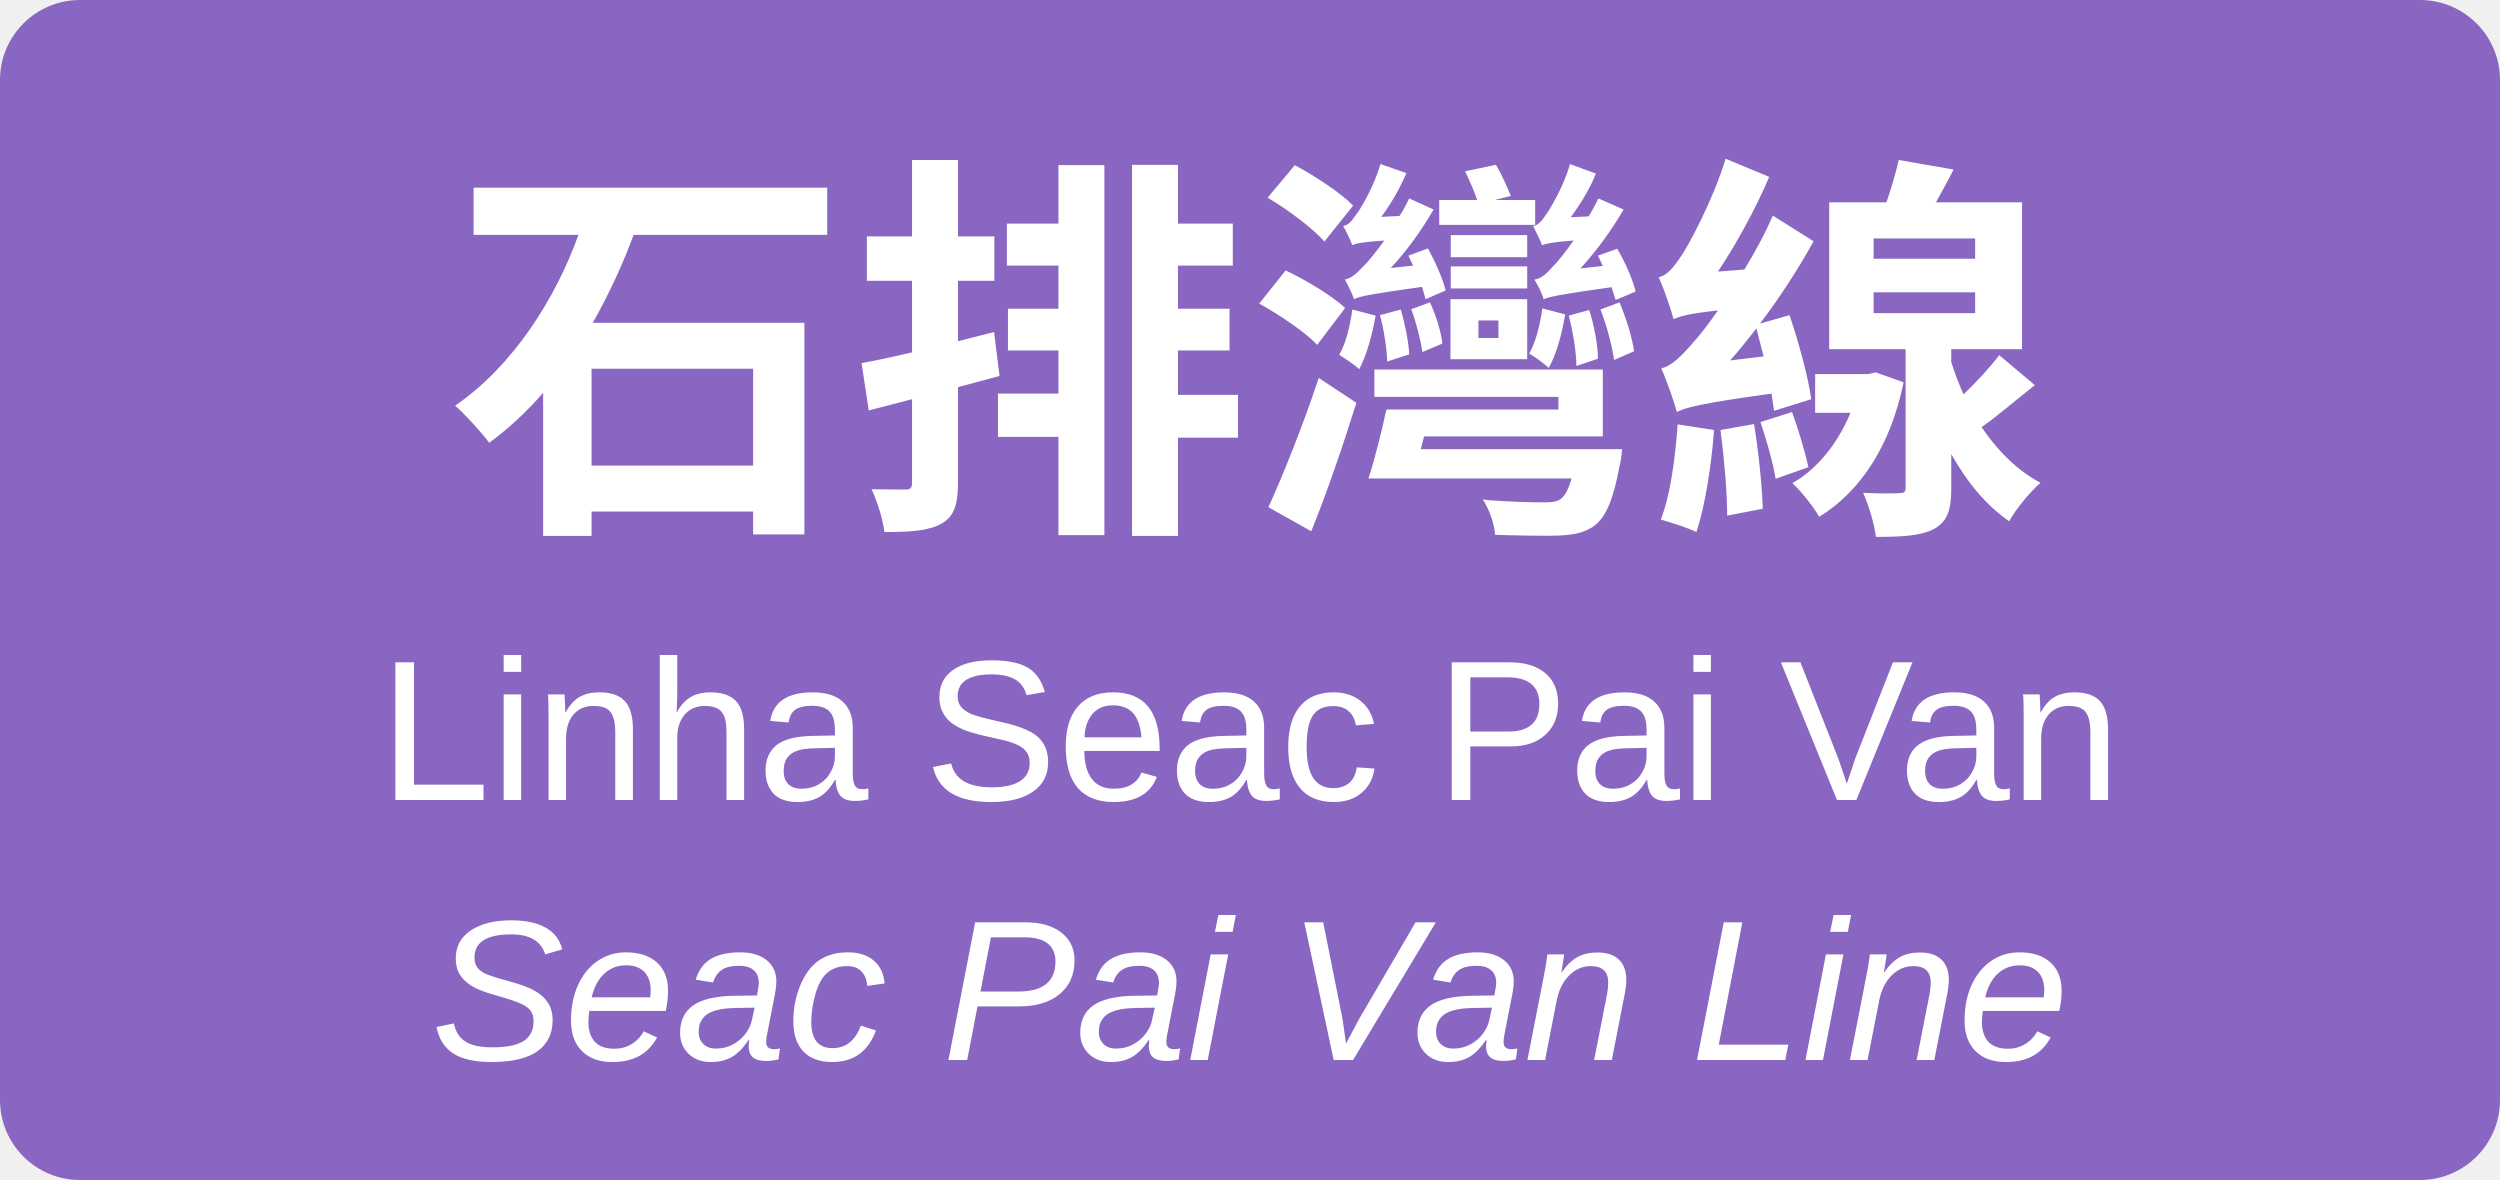
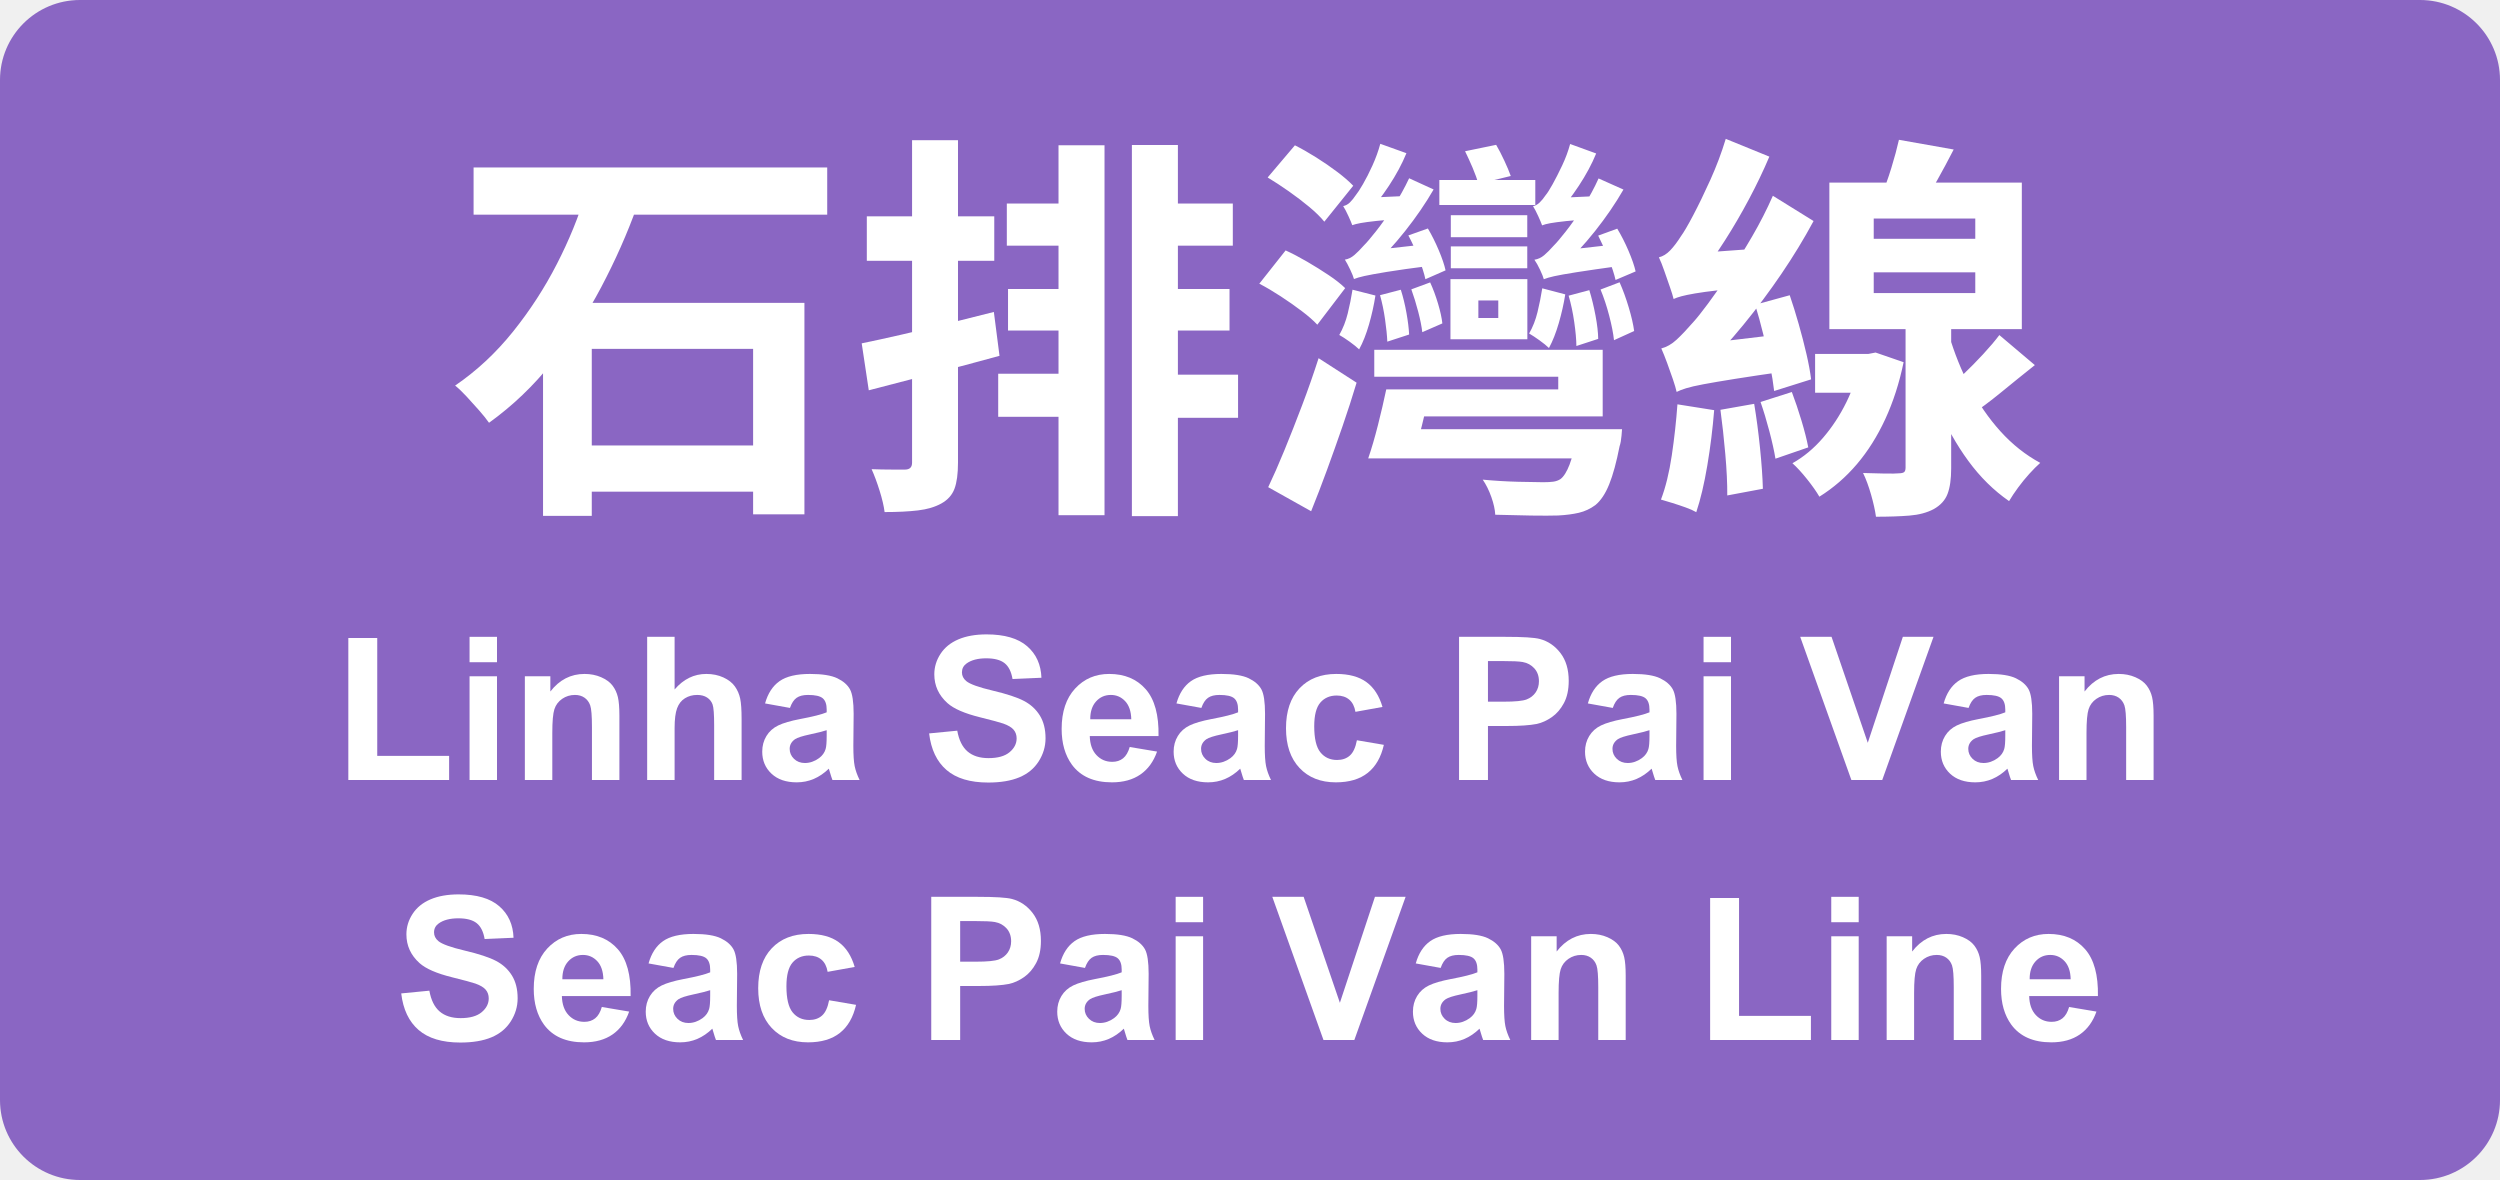
- <svg xmlns="http://www.w3.org/2000/svg" viewBox="0 0 250 118">
+ <svg xmlns="http://www.w3.org/2000/svg" viewBox="0 0 250 118" style="--svgclr: #8A66C3; --svgtext: #FFFFFF;">
  <rect width="250" height="118" rx="8" ry="8" fill="#8A66C3" />
-   <text x="125" y="50" text-anchor="middle" font-size="40" font-weight="700" fill="#ffffff" font-family="PingFang SC, Microsoft YaHei, Noto Sans CJK SC, sans-serif">石排灣線</text>
-   <text x="125" y="80" text-anchor="middle" font-size="20" fill="#ffffff" font-family="Arial, Helvetica, sans-serif">Linha Seac Pai Van</text>
-   <text x="125" y="106" text-anchor="middle" font-size="20" font-style="italic" fill="#ffffff" font-family="Arial, Helvetica, sans-serif">Seac Pai Van Line</text>
+   <g transform="translate(45.00,48) scale(1,1)" fill="#FFFFFF">
+     <g transform="translate(0.00,0) scale(0.04,-0.04)">
+       <path d="M58.96 781.32H943.04V663.4H58.96ZM281.58 86.36H834.94V-29.22H281.58ZM232.6 442.86H886.06V-85.82H757.78V327.84H354.42V-89.72H232.6ZM338.96 716.04 467.46 683.86Q431.12 582.54 377.95 481.89Q324.78 381.24 255.28 293.87Q185.78 206.5 97.56 143.08Q87.76 157 72.56 174.26Q57.36 191.52 41.66 208.5Q25.96 225.48 12.82 236.06Q93.58 291.24 157.4 370.76Q221.22 450.28 267.32 540.24Q313.42 630.2 338.96 716.04Z" />
+     </g>
+     <g transform="translate(40.00,0) scale(0.04,-0.04)">
+       <path d="M29.26 341.62Q72.38 350.5 126.5 362.88Q180.62 375.26 240.74 390.25Q300.86 405.24 359.64 420.12L373.78 310.44Q289.66 287.34 204.2 265.13Q118.74 242.92 46.94 224.26ZM42.04 659.12H360.66V548H42.04ZM155.18 849.5H269.98V43.28Q269.98 1.66 261.25 -21.77Q252.52 -45.2 228.6 -58.56Q204.68 -71.92 169.93 -76.04Q135.18 -80.16 86.5 -80.16Q83.72 -57.78 73.98 -26.66Q64.24 4.46 54 27.06Q79.86 26.06 104.63 26.06Q129.4 26.06 137.96 26.06Q155.18 26.28 155.18 43.28ZM392.06 691.24H591.32V585.8H392.06ZM751.02 691.24H957.04V585.8H751.02ZM395.06 477.54H572.16V373.66H395.06ZM758.82 477.54H948.82V373.66H758.82ZM762.16 263.3H970.16V155.52H762.16ZM704.72 837.58H819.74V-90.28H704.72ZM521.28 836.8H636.3V-87.94H521.28ZM370.5 265.74H578.5V157.96H370.5Z" />
+     </g>
+     <g transform="translate(80.00,0) scale(0.04,-0.04)">
+       <path d="M502.02 662.02H693.16V607.06H502.02ZM502.02 584H693.16V529.26H502.02ZM362.42 126.92H856.96V54.02H362.42ZM473.36 750.06H713.24V687.52H473.36ZM570.92 448.8V405.04H620.7V448.8ZM501.14 502.2H693.38V351.86H501.14ZM374.82 226.48H770.62V258.14H310.68V325.58H881.74V159.04H374.82ZM340.64 226.48H450.98Q440.98 181.56 429.59 135.47Q418.2 89.38 407.42 54.02H295.52Q308.08 90.6 319.86 137.19Q331.64 183.78 340.64 226.48ZM818.2 126.92H930.1Q930.1 126.92 928.82 110.95Q927.54 94.98 923.98 84.52Q912.22 24.32 897.95 -10.9Q883.68 -46.12 863.46 -62.68Q844.44 -76.7 822.19 -81.93Q799.94 -87.16 770.36 -88.72Q745.9 -89.5 703.12 -88.89Q660.34 -88.28 613.12 -86.84Q612.12 -67.36 603.38 -42.59Q594.64 -17.82 581.84 0.88Q626.82 -3.34 670.54 -4.45Q714.26 -5.56 733.04 -5.56Q748.48 -5.56 758.37 -4.17Q768.26 -2.78 776.04 2.22Q788.36 11.32 798.79 38.19Q809.22 65.06 817.42 114.9ZM44.14 756.32 112.28 836.72Q137.5 824.06 165.56 806.4Q193.62 788.74 218.07 770.3Q242.52 751.86 258.08 735.64L185.82 645.78Q171.82 663 148.15 682.72Q124.48 702.44 96.92 721.77Q69.36 741.1 44.14 756.32ZM23.26 490.78 89.06 573.96Q114.5 562.3 142.89 545.75Q171.28 529.2 196.73 512.15Q222.18 495.1 237.96 479.66L168.26 388.24Q154.04 403.68 129.26 422.4Q104.48 441.12 76.59 459.34Q48.7 477.56 23.26 490.78ZM45.5 -17.94Q64.5 21.84 86.11 74.56Q107.72 127.28 130.22 186.67Q152.72 246.06 171.5 304.52L266.48 243.28Q250.48 189.94 231.32 134.39Q212.16 78.84 192.5 25.12Q172.84 -28.6 152.84 -78.06ZM395.88 611.44 444.72 628.8Q459.16 604.46 471.82 574.56Q484.48 544.66 488.92 524.1L438.52 501.96Q433.86 523.52 421.81 554.53Q409.76 585.54 395.88 611.44ZM403.32 476.62 450.38 493.98Q461.48 469.88 470.08 441Q478.68 412.12 480.9 391.46L430.72 369.54Q428.28 390.98 420.46 420.97Q412.64 450.96 403.32 476.62ZM256.28 475.76 313.58 461.18Q307.92 424.96 297.48 388.69Q287.04 352.42 272.82 326.54Q264.14 335 249.01 345.85Q233.88 356.7 223.2 362.6Q237.08 386.92 244.35 416.46Q251.62 446 256.28 475.76ZM255.66 637.06Q253.1 644.4 246.09 659.75Q239.08 675.1 232.96 684.78Q242.52 686.78 249.8 693.95Q257.08 701.12 264.86 712.68Q270.64 719.46 282.36 739.52Q294.08 759.58 306.3 786.64Q318.52 813.7 325.74 840.48L391.06 817Q374.4 776.56 347.33 735.55Q320.26 694.54 292.02 663.86V662.86Q292.02 662.86 282.79 658.41Q273.56 653.96 264.61 648.01Q255.66 642.06 255.66 637.06ZM255.66 637.06 253.32 686.8 292.48 705.6 404.02 710.7Q400.68 697.46 397.56 681.1Q394.44 664.74 393.88 653.5Q345.34 650.84 317.62 647.84Q289.9 644.84 276.45 642.34Q263 639.84 255.66 637.06ZM259.9 502.4Q258.12 509.74 250.72 525.48Q243.32 541.22 237.2 550.9Q249.76 552.9 260.76 562.29Q271.76 571.68 284.76 586.46Q294.76 596.24 315.2 622.13Q335.64 648.02 358.3 683.19Q380.96 718.36 397.84 754.36L459.04 726.32Q429.06 674.44 387.95 622.55Q346.84 570.66 303.28 530.76V528.98Q303.28 528.98 292.49 524.42Q281.7 519.86 270.8 513.91Q259.9 507.96 259.9 502.4ZM259.9 502.4 255.22 553.7 290.48 572.72 440.66 589.38Q442.22 577.58 446.45 561.61Q450.68 545.64 454.02 535.96Q379.92 526.52 341.31 520.13Q302.7 513.74 285.86 509.96Q269.02 506.18 259.9 502.4ZM325.08 462.06 377.04 475.64Q385.7 448.54 391.25 417.22Q396.8 385.9 397.8 363.68L343.28 345.88Q342.28 369.32 337.62 401.75Q332.96 434.18 325.08 462.06ZM537.68 821.9 615.38 837.92Q625.48 820.7 635.97 798.09Q646.46 775.48 651.9 760.04L570.86 740.24Q566.42 757.46 556.71 780.18Q547 802.9 537.68 821.9ZM870.48 610.98 918.1 628.34Q933.2 603.56 946.3 572.89Q959.4 542.22 964.06 521.44L913.88 500.08Q909 522.08 896.29 553.53Q883.58 584.98 870.48 610.98ZM876.36 476.16 923.98 494.3Q936.74 465.42 946.95 431.15Q957.16 396.88 960.38 372.44L909.98 349.52Q907.32 374.96 898 410.73Q888.68 446.5 876.36 476.16ZM730.66 479.2 788.18 464.06Q782.52 428.62 771.97 392.24Q761.42 355.86 747.42 329.98Q738.74 338.44 723.61 349.29Q708.48 360.14 697.8 366.26Q711.68 390.36 718.84 420.01Q726 449.66 730.66 479.2ZM730.26 636.6Q727.7 643.94 720.69 659.4Q713.68 674.86 707.56 684.54Q716.34 686.32 723.9 693.49Q731.46 700.66 739.24 712.22Q745.24 719.22 756.46 739.28Q767.68 759.34 780.4 786.29Q793.12 813.24 800.34 840.02L865.44 816.32Q849 776.32 821.93 735.31Q794.86 694.3 766.62 663.62V662.62Q766.62 662.62 757.78 658.06Q748.94 653.5 739.6 647.55Q730.26 641.6 730.26 636.6ZM730.26 636.6 727.92 685.56 766.86 705.14 877.84 710.24Q874.5 697.22 871.38 680.75Q868.26 664.28 868.48 653.04Q819.16 650.38 791.44 647.38Q763.72 644.38 750.66 641.99Q737.6 639.6 730.26 636.6ZM734.5 501.94Q732.72 509.28 725.32 525.13Q717.92 540.98 711.02 550.66Q724.36 552.66 735.36 561.94Q746.36 571.22 759.36 586Q769.36 595.78 789.69 621.67Q810.02 647.56 832.68 682.73Q855.34 717.9 871.44 753.9L933.64 726.08Q903.66 673.98 862.55 622.2Q821.44 570.42 777.1 530.3V528.52Q777.1 528.52 766.7 523.96Q756.3 519.4 745.4 513.45Q734.5 507.5 734.5 501.94ZM734.5 501.94 729.82 553.46 764.86 572.26 915.26 589.14Q916.82 576.34 921.05 560.76Q925.28 545.18 928.62 535.72Q854.52 525.5 815.91 519.39Q777.3 513.28 760.46 509.5Q743.62 505.72 734.5 501.94ZM796.56 460.82 848.3 474.62Q857.4 445.08 863.84 410.76Q870.28 376.44 870.5 352.78L815.98 334.98Q815.76 359.08 810.6 394.9Q805.44 430.72 796.56 460.82Z" />
+     </g>
+     <g transform="translate(120.00,0) scale(0.04,-0.04)">
+       <path d="M622.34 850.5 759.2 826.24Q738.62 786.1 717.65 748.75Q696.68 711.4 679.44 685.28L578 710.66Q591.34 740.9 603.34 780.08Q615.34 819.26 622.34 850.5ZM559.32 519.16V467.26H813.2V519.16ZM559.32 653.66V602.98H813.2V653.66ZM448.42 743.5H929.56V377.2H448.42ZM638.92 418.18H752.94V29.04Q752.94 -10.8 743.93 -34.62Q734.92 -58.44 709.22 -72.8Q684.08 -86.16 648.34 -89Q612.6 -91.84 564.94 -91.84Q561.6 -67.9 552.64 -36.5Q543.68 -5.1 532.66 17.5Q560.06 16.5 586.77 16.11Q613.48 15.72 622.7 16.72Q632.14 16.94 635.53 19.94Q638.92 22.94 638.92 31.16ZM412.76 315.1H552.74V218.24H412.76ZM526.24 315.1H545.5L563.98 318.66L634.02 294.5Q617.92 216.6 588.22 152.36Q558.52 88.12 517.26 39.6Q476 -8.92 423.44 -41.72Q412.42 -22.68 392.6 2.15Q372.78 26.98 356.08 41.9Q398.06 65.46 432.36 105.24Q466.66 145.02 491.07 194.73Q515.48 244.44 526.24 298.96ZM873.38 362.32 962.12 287.26Q919.54 253.38 877.82 219.17Q836.1 184.96 800.66 161.86L736.2 221.66Q757.86 239.88 783.24 264.1Q808.62 288.32 832.78 314.43Q856.94 340.54 873.38 362.32ZM747.82 361.58Q767.48 294.94 799.63 232.85Q831.78 170.76 876.15 121.66Q920.52 72.56 975.62 42.78Q963.26 31.98 948.34 15.5Q933.42 -0.98 920.17 -19.02Q906.92 -37.06 897.68 -52.76Q840.24 -12.96 795.87 47.61Q751.5 108.18 719.52 183.58Q687.54 258.98 666.1 342.66ZM262.84 438.18 349.34 461.9Q360.78 428.46 371.83 389.63Q382.88 350.8 391.21 314.69Q399.54 278.58 402.76 251.58L310.36 222.52Q307.14 250.52 299.98 287.63Q292.82 324.74 283.16 364.35Q273.5 403.96 262.84 438.18ZM176.08 175.48 260.46 190.4Q268.9 139.96 274.95 81.02Q281 22.08 282.22 -21.92L193.16 -38.62Q193.5 5.38 188.23 65.21Q182.96 125.04 176.08 175.48ZM68.58 189.18 160.42 174.6Q154.88 105.36 143.28 36.35Q131.68 -32.66 115.68 -80.44Q105.66 -74.54 89.24 -68.64Q72.82 -62.74 56.01 -57.51Q39.2 -52.28 27.4 -48.94Q44.84 -3.28 54.44 61.28Q64.04 125.84 68.58 189.18ZM59 452.48Q56.44 463.5 49.76 482.48Q43.08 501.46 36.01 522Q28.94 542.54 22.26 556.68Q37.16 560.24 50.27 573.79Q63.38 587.34 77.6 609.78Q88.04 624 107.97 661.77Q127.9 699.54 150.77 750.14Q173.64 800.74 189.4 852.84L298.4 808.42Q276.08 755.88 247.42 702Q218.76 648.12 187.43 599.07Q156.1 550.02 125.22 510.58V508.02Q125.22 508.02 115.37 502.12Q105.52 496.22 92.11 487.65Q78.7 479.08 68.85 469.73Q59 460.38 59 452.48ZM59 452.48 55.88 535.08 104.62 566.58 278.06 579.12Q273.94 557.3 270.43 529.91Q266.92 502.52 266.14 484.26Q208.26 478.6 171.26 474.38Q134.26 470.16 112.42 466.38Q90.58 462.6 78.46 459.32Q66.34 456.04 59 452.48ZM66.56 220.22Q64 232.02 57.32 251.67Q50.64 271.32 42.79 292.64Q34.94 313.96 28.26 328.88Q48.28 334 66.34 350.66Q84.4 367.32 108.74 395.32Q121.3 409.1 144.69 440.49Q168.08 471.88 197.08 515.27Q226.08 558.66 255.3 608.83Q284.52 659 307.18 710.56L408.94 647.42Q373.06 580.76 328.11 514.71Q283.16 448.66 233.98 388.55Q184.8 328.44 135.12 279.44V276.1Q135.12 276.1 124.88 270.31Q114.64 264.52 100.84 256.06Q87.04 247.6 76.8 237.86Q66.56 228.12 66.56 220.22ZM66.56 220.22 61.88 305.72 110.62 338.44 350.38 366.98Q347.04 345.38 344.81 317.6Q342.58 289.82 343.58 272.34Q263.04 260.9 212.43 252.79Q161.82 244.68 133.26 239.29Q104.7 233.9 90.19 229.34Q75.68 224.78 66.56 220.22ZM276.34 195.04 354.6 219.98Q367.14 186.9 378.68 148.55Q390.22 110.2 395.66 81.56L313.62 53.28Q308.96 81.92 298.42 121.94Q287.88 161.96 276.34 195.04Z" />
+     </g>
+   </g>
+   <g transform="translate(33.30,78) scale(1,1)" fill="#FFFFFF">
+     <g transform="translate(0.00,0) scale(0.009766,-0.009766)">
+       <path d="M157 0V1454H453V247H1189V0Z" />
+     </g>
+     <g transform="translate(12.22,0) scale(0.009766,-0.009766)">
+       <path d="M147 1206V1466H428V1206ZM147 0V1062H428V0Z" />
+     </g>
+     <g transform="translate(17.77,0) scale(0.009766,-0.009766)">
+       <path d="M1113 0H832V542Q832 714 814 764.5Q796 815 755.5 843Q715 871 658 871Q585 871 527 831Q469 791 447.5 725Q426 659 426 481V0H145V1062H406V906Q545 1086 756 1086Q849 1086 926 1052.5Q1003 1019 1042.5 967Q1082 915 1097.5 849Q1113 783 1113 660Z" />
+     </g>
+     <g transform="translate(29.99,0) scale(0.009766,-0.009766)">
+       <path d="M427 1466V927Q563 1086 752 1086Q849 1086 927 1050Q1005 1014 1044.5 958Q1084 902 1098.5 834Q1113 766 1113 623V0H832V561Q832 728 816 773Q800 818 759.5 844.5Q719 871 658 871Q588 871 533 837Q478 803 452.5 734.5Q427 666 427 532V0H146V1466Z" />
+     </g>
+     <g transform="translate(42.21,0) scale(0.009766,-0.009766)">
+       <path d="M357 738 102 784Q145 938 250 1012Q355 1086 562 1086Q750 1086 842 1041.5Q934 997 971.5 928.5Q1009 860 1009 677L1006 349Q1006 209 1019.5 142.5Q1033 76 1070 0H792Q781 28 765 83Q758 108 755 116Q683 46 601 11Q519 -24 426 -24Q262 -24 167.5 65Q73 154 73 290Q73 380 116 450.5Q159 521 236.5 558.5Q314 596 460 624Q657 661 733 693V721Q733 802 693 836.5Q653 871 542 871Q467 871 425 841.5Q383 812 357 738ZM733 510Q679 492 562 467Q445 442 409 418Q354 379 354 319Q354 260 398 217Q442 174 510 174Q586 174 655 224Q706 262 722 317Q733 353 733 454Z" />
+     </g>
+     <g transform="translate(58.89,0) scale(0.009766,-0.009766)">
+       <path d="M74 477 362 505Q388 360 467.5 292Q547 224 682 224Q825 224 897.5 284.5Q970 345 970 426Q970 478 939.5 514.5Q909 551 833 578Q781 596 596 642Q358 701 262 787Q127 908 127 1082Q127 1194 190.5 1291.5Q254 1389 373.5 1440Q493 1491 662 1491Q938 1491 1077.5 1370Q1217 1249 1224 1047L928 1034Q909 1147 846.5 1196.5Q784 1246 659 1246Q530 1246 457 1193Q410 1159 410 1102Q410 1050 454 1013Q510 966 726 915Q942 864 1045.5 809.5Q1149 755 1207.5 660.5Q1266 566 1266 427Q1266 301 1196 191Q1126 81 998 27.5Q870 -26 679 -26Q401 -26 252 102.5Q103 231 74 477Z" />
+     </g>
+     <g transform="translate(72.23,0) scale(0.009766,-0.009766)">
+       <path d="M762 338 1042 291Q988 137 871.5 56.5Q755 -24 580 -24Q303 -24 170 157Q65 302 65 523Q65 787 203 936.5Q341 1086 552 1086Q789 1086 926 929.5Q1063 773 1057 450H353Q356 325 421 255.5Q486 186 583 186Q649 186 694 222Q739 258 762 338ZM778 622Q775 744 715 807.5Q655 871 569 871Q477 871 417 804Q357 737 358 622Z" />
+     </g>
+     <g transform="translate(83.35,0) scale(0.009766,-0.009766)">
+       <path d="M357 738 102 784Q145 938 250 1012Q355 1086 562 1086Q750 1086 842 1041.5Q934 997 971.5 928.5Q1009 860 1009 677L1006 349Q1006 209 1019.5 142.5Q1033 76 1070 0H792Q781 28 765 83Q758 108 755 116Q683 46 601 11Q519 -24 426 -24Q262 -24 167.5 65Q73 154 73 290Q73 380 116 450.5Q159 521 236.5 558.5Q314 596 460 624Q657 661 733 693V721Q733 802 693 836.5Q653 871 542 871Q467 871 425 841.5Q383 812 357 738ZM733 510Q679 492 562 467Q445 442 409 418Q354 379 354 319Q354 260 398 217Q442 174 510 174Q586 174 655 224Q706 262 722 317Q733 353 733 454Z" />
+     </g>
+     <g transform="translate(94.47,0) scale(0.009766,-0.009766)">
+       <path d="M1073 748 796 698Q782 781 732.5 823Q683 865 604 865Q499 865 436.5 792.5Q374 720 374 550Q374 361 437.5 283Q501 205 608 205Q688 205 739 250.5Q790 296 811 407L1087 360Q1044 170 922 73Q800 -24 595 -24Q362 -24 223.5 123Q85 270 85 530Q85 793 224 939.5Q363 1086 600 1086Q794 1086 908.5 1002.5Q1023 919 1073 748Z" />
+     </g>
+     <g transform="translate(111.15,0) scale(0.009766,-0.009766)">
+       <path d="M149 0V1466H624Q894 1466 976 1444Q1102 1411 1187 1300.5Q1272 1190 1272 1015Q1272 880 1223 788Q1174 696 1098.5 643.5Q1023 591 945 574Q839 553 638 553H445V0ZM445 1218V802H607Q782 802 841 825Q900 848 933.5 897Q967 946 967 1011Q967 1091 920 1143Q873 1195 801 1208Q748 1218 588 1218Z" />
+     </g>
+     <g transform="translate(124.49,0) scale(0.009766,-0.009766)">
+       <path d="M357 738 102 784Q145 938 250 1012Q355 1086 562 1086Q750 1086 842 1041.5Q934 997 971.5 928.5Q1009 860 1009 677L1006 349Q1006 209 1019.5 142.5Q1033 76 1070 0H792Q781 28 765 83Q758 108 755 116Q683 46 601 11Q519 -24 426 -24Q262 -24 167.5 65Q73 154 73 290Q73 380 116 450.5Q159 521 236.5 558.5Q314 596 460 624Q657 661 733 693V721Q733 802 693 836.5Q653 871 542 871Q467 871 425 841.5Q383 812 357 738ZM733 510Q679 492 562 467Q445 442 409 418Q354 379 354 319Q354 260 398 217Q442 174 510 174Q586 174 655 224Q706 262 722 317Q733 353 733 454Z" />
+     </g>
+     <g transform="translate(135.62,0) scale(0.009766,-0.009766)">
+       <path d="M147 1206V1466H428V1206ZM147 0V1062H428V0Z" />
+     </g>
+     <g transform="translate(146.73,0) scale(0.009766,-0.009766)">
+       <path d="M523 0 -1 1466H320L691 381L1050 1466H1364L839 0Z" />
+     </g>
+     <g transform="translate(160.07,0) scale(0.009766,-0.009766)">
+       <path d="M357 738 102 784Q145 938 250 1012Q355 1086 562 1086Q750 1086 842 1041.5Q934 997 971.5 928.5Q1009 860 1009 677L1006 349Q1006 209 1019.5 142.5Q1033 76 1070 0H792Q781 28 765 83Q758 108 755 116Q683 46 601 11Q519 -24 426 -24Q262 -24 167.5 65Q73 154 73 290Q73 380 116 450.5Q159 521 236.5 558.5Q314 596 460 624Q657 661 733 693V721Q733 802 693 836.5Q653 871 542 871Q467 871 425 841.5Q383 812 357 738ZM733 510Q679 492 562 467Q445 442 409 418Q354 379 354 319Q354 260 398 217Q442 174 510 174Q586 174 655 224Q706 262 722 317Q733 353 733 454Z" />
+     </g>
+     <g transform="translate(171.19,0) scale(0.009766,-0.009766)">
+       <path d="M1113 0H832V542Q832 714 814 764.5Q796 815 755.5 843Q715 871 658 871Q585 871 527 831Q469 791 447.5 725Q426 659 426 481V0H145V1062H406V906Q545 1086 756 1086Q849 1086 926 1052.5Q1003 1019 1042.5 967Q1082 915 1097.5 849Q1113 783 1113 660Z" />
+     </g>
+   </g>
+   <g transform="translate(39.40,104) scale(1,1)" fill="#FFFFFF">
+     <g transform="translate(0.00,0) scale(0.009766,-0.009766)">
+       <path d="M74 477 362 505Q388 360 467.5 292Q547 224 682 224Q825 224 897.5 284.5Q970 345 970 426Q970 478 939.5 514.5Q909 551 833 578Q781 596 596 642Q358 701 262 787Q127 908 127 1082Q127 1194 190.5 1291.5Q254 1389 373.5 1440Q493 1491 662 1491Q938 1491 1077.5 1370Q1217 1249 1224 1047L928 1034Q909 1147 846.5 1196.5Q784 1246 659 1246Q530 1246 457 1193Q410 1159 410 1102Q410 1050 454 1013Q510 966 726 915Q942 864 1045.5 809.5Q1149 755 1207.5 660.5Q1266 566 1266 427Q1266 301 1196 191Q1126 81 998 27.5Q870 -26 679 -26Q401 -26 252 102.5Q103 231 74 477Z" />
+     </g>
+     <g transform="translate(13.34,0) scale(0.009766,-0.009766)">
+       <path d="M762 338 1042 291Q988 137 871.5 56.5Q755 -24 580 -24Q303 -24 170 157Q65 302 65 523Q65 787 203 936.5Q341 1086 552 1086Q789 1086 926 929.5Q1063 773 1057 450H353Q356 325 421 255.5Q486 186 583 186Q649 186 694 222Q739 258 762 338ZM778 622Q775 744 715 807.5Q655 871 569 871Q477 871 417 804Q357 737 358 622Z" />
+     </g>
+     <g transform="translate(24.46,0) scale(0.009766,-0.009766)">
+       <path d="M357 738 102 784Q145 938 250 1012Q355 1086 562 1086Q750 1086 842 1041.5Q934 997 971.5 928.5Q1009 860 1009 677L1006 349Q1006 209 1019.5 142.5Q1033 76 1070 0H792Q781 28 765 83Q758 108 755 116Q683 46 601 11Q519 -24 426 -24Q262 -24 167.5 65Q73 154 73 290Q73 380 116 450.5Q159 521 236.5 558.5Q314 596 460 624Q657 661 733 693V721Q733 802 693 836.5Q653 871 542 871Q467 871 425 841.5Q383 812 357 738ZM733 510Q679 492 562 467Q445 442 409 418Q354 379 354 319Q354 260 398 217Q442 174 510 174Q586 174 655 224Q706 262 722 317Q733 353 733 454Z" />
+     </g>
+     <g transform="translate(35.59,0) scale(0.009766,-0.009766)">
+       <path d="M1073 748 796 698Q782 781 732.5 823Q683 865 604 865Q499 865 436.5 792.5Q374 720 374 550Q374 361 437.5 283Q501 205 608 205Q688 205 739 250.5Q790 296 811 407L1087 360Q1044 170 922 73Q800 -24 595 -24Q362 -24 223.5 123Q85 270 85 530Q85 793 224 939.5Q363 1086 600 1086Q794 1086 908.5 1002.5Q1023 919 1073 748Z" />
+     </g>
+     <g transform="translate(52.27,0) scale(0.009766,-0.009766)">
+       <path d="M149 0V1466H624Q894 1466 976 1444Q1102 1411 1187 1300.5Q1272 1190 1272 1015Q1272 880 1223 788Q1174 696 1098.5 643.5Q1023 591 945 574Q839 553 638 553H445V0ZM445 1218V802H607Q782 802 841 825Q900 848 933.5 897Q967 946 967 1011Q967 1091 920 1143Q873 1195 801 1208Q748 1218 588 1218Z" />
+     </g>
+     <g transform="translate(65.61,0) scale(0.009766,-0.009766)">
+       <path d="M357 738 102 784Q145 938 250 1012Q355 1086 562 1086Q750 1086 842 1041.5Q934 997 971.5 928.5Q1009 860 1009 677L1006 349Q1006 209 1019.5 142.5Q1033 76 1070 0H792Q781 28 765 83Q758 108 755 116Q683 46 601 11Q519 -24 426 -24Q262 -24 167.5 65Q73 154 73 290Q73 380 116 450.5Q159 521 236.5 558.5Q314 596 460 624Q657 661 733 693V721Q733 802 693 836.5Q653 871 542 871Q467 871 425 841.5Q383 812 357 738ZM733 510Q679 492 562 467Q445 442 409 418Q354 379 354 319Q354 260 398 217Q442 174 510 174Q586 174 655 224Q706 262 722 317Q733 353 733 454Z" />
+     </g>
+     <g transform="translate(76.73,0) scale(0.009766,-0.009766)">
+       <path d="M147 1206V1466H428V1206ZM147 0V1062H428V0Z" />
+     </g>
+     <g transform="translate(87.84,0) scale(0.009766,-0.009766)">
+       <path d="M523 0 -1 1466H320L691 381L1050 1466H1364L839 0Z" />
+     </g>
+     <g transform="translate(101.18,0) scale(0.009766,-0.009766)">
+       <path d="M357 738 102 784Q145 938 250 1012Q355 1086 562 1086Q750 1086 842 1041.5Q934 997 971.5 928.5Q1009 860 1009 677L1006 349Q1006 209 1019.5 142.5Q1033 76 1070 0H792Q781 28 765 83Q758 108 755 116Q683 46 601 11Q519 -24 426 -24Q262 -24 167.5 65Q73 154 73 290Q73 380 116 450.5Q159 521 236.5 558.5Q314 596 460 624Q657 661 733 693V721Q733 802 693 836.5Q653 871 542 871Q467 871 425 841.5Q383 812 357 738ZM733 510Q679 492 562 467Q445 442 409 418Q354 379 354 319Q354 260 398 217Q442 174 510 174Q586 174 655 224Q706 262 722 317Q733 353 733 454Z" />
+     </g>
+     <g transform="translate(112.30,0) scale(0.009766,-0.009766)">
+       <path d="M1113 0H832V542Q832 714 814 764.5Q796 815 755.5 843Q715 871 658 871Q585 871 527 831Q469 791 447.5 725Q426 659 426 481V0H145V1062H406V906Q545 1086 756 1086Q849 1086 926 1052.5Q1003 1019 1042.5 967Q1082 915 1097.5 849Q1113 783 1113 660Z" />
+     </g>
+     <g transform="translate(130.08,0) scale(0.009766,-0.009766)">
+       <path d="M157 0V1454H453V247H1189V0Z" />
+     </g>
+     <g transform="translate(142.29,0) scale(0.009766,-0.009766)">
+       <path d="M147 1206V1466H428V1206ZM147 0V1062H428V0Z" />
+     </g>
+     <g transform="translate(147.85,0) scale(0.009766,-0.009766)">
+       <path d="M1113 0H832V542Q832 714 814 764.5Q796 815 755.5 843Q715 871 658 871Q585 871 527 831Q469 791 447.5 725Q426 659 426 481V0H145V1062H406V906Q545 1086 756 1086Q849 1086 926 1052.5Q1003 1019 1042.5 967Q1082 915 1097.5 849Q1113 783 1113 660Z" />
+     </g>
+     <g transform="translate(160.07,0) scale(0.009766,-0.009766)">
+       <path d="M762 338 1042 291Q988 137 871.5 56.5Q755 -24 580 -24Q303 -24 170 157Q65 302 65 523Q65 787 203 936.5Q341 1086 552 1086Q789 1086 926 929.5Q1063 773 1057 450H353Q356 325 421 255.5Q486 186 583 186Q649 186 694 222Q739 258 762 338ZM778 622Q775 744 715 807.5Q655 871 569 871Q477 871 417 804Q357 737 358 622Z" />
+     </g>
+   </g>
</svg>
